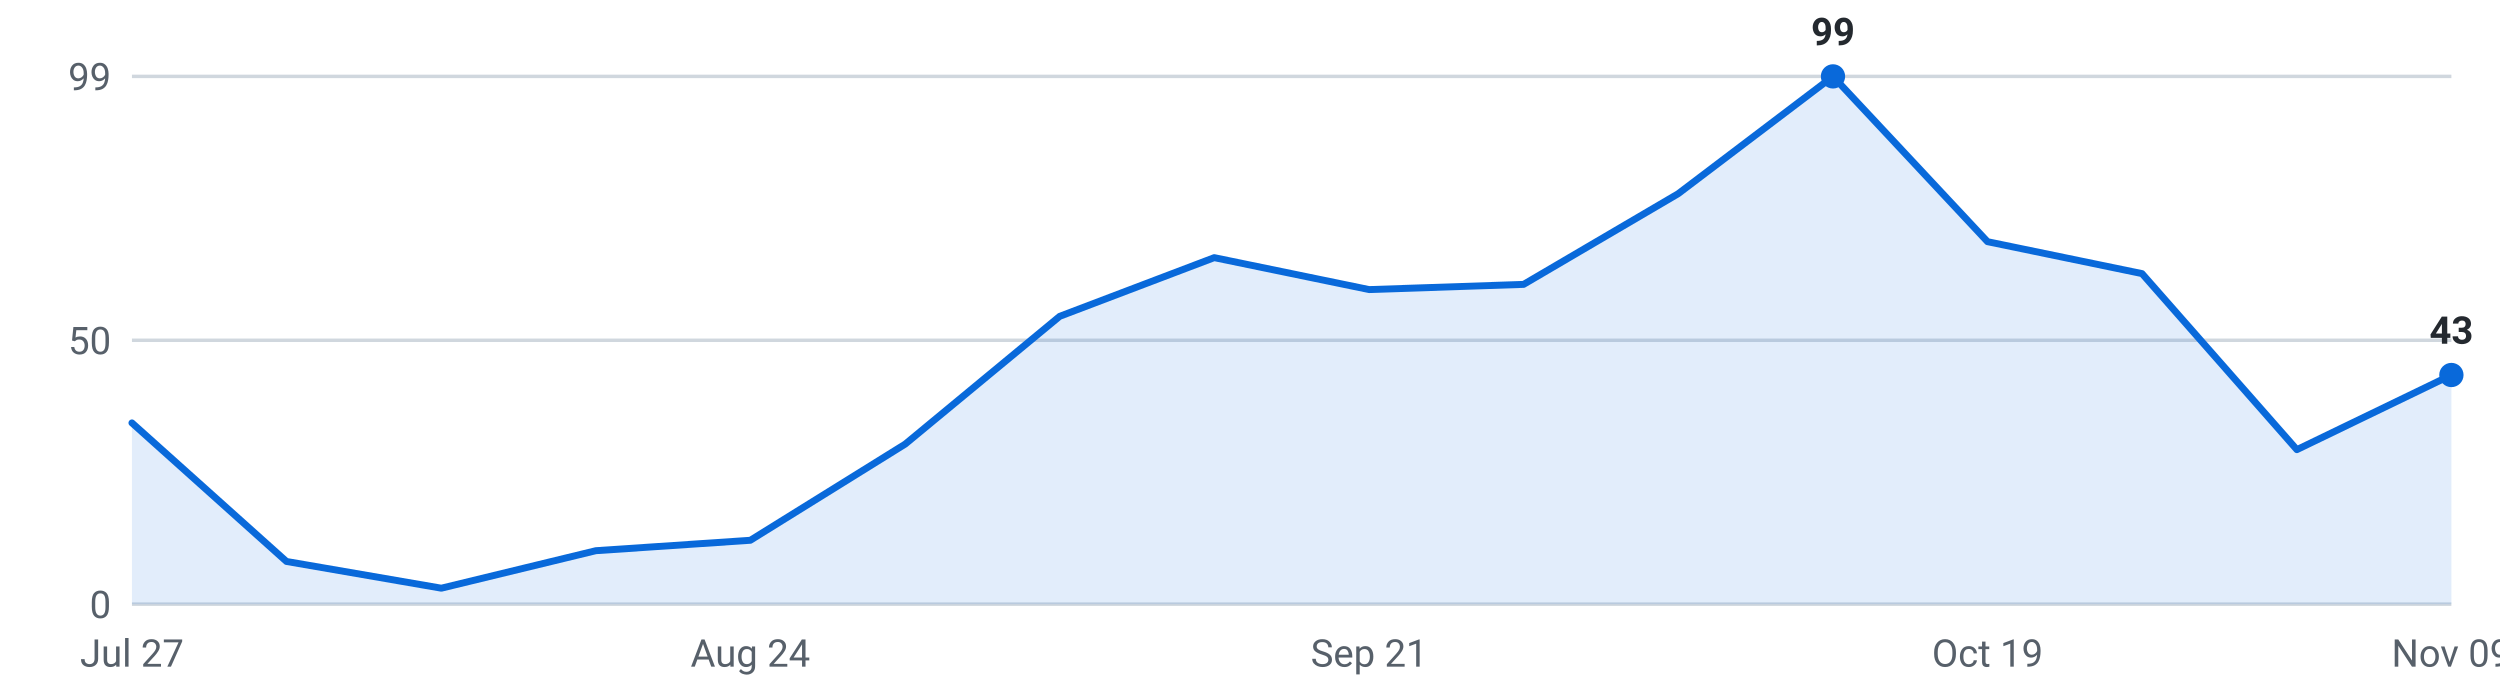
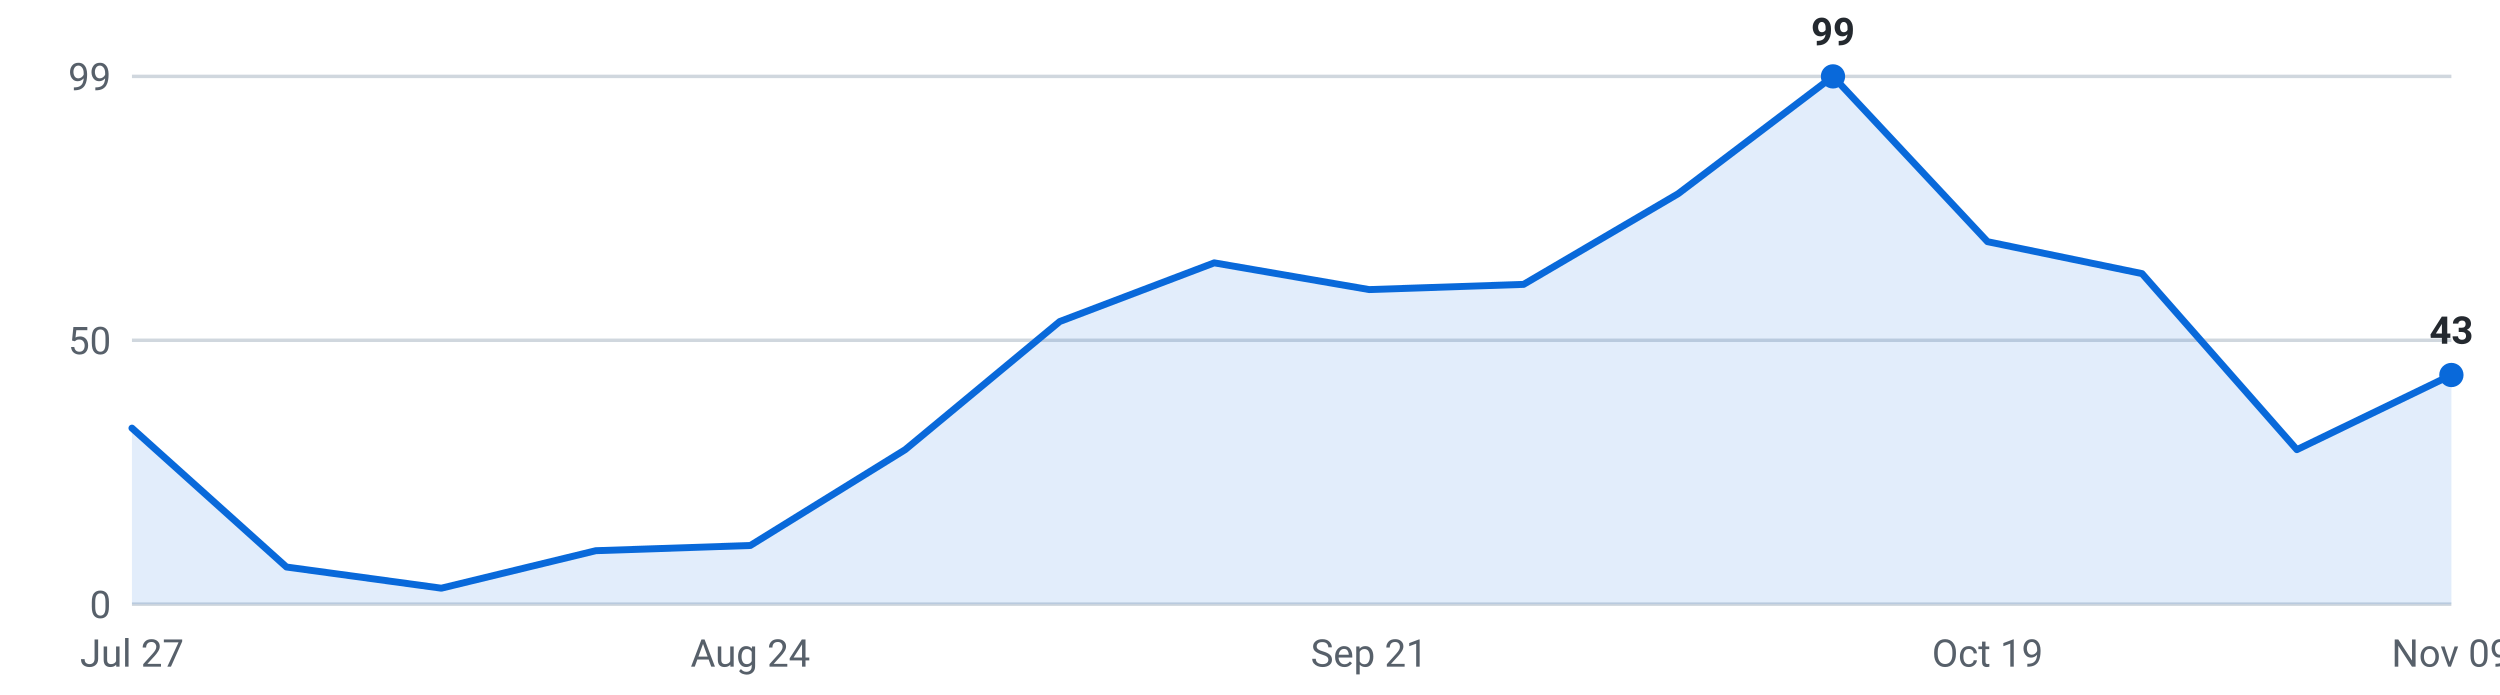
<svg xmlns="http://www.w3.org/2000/svg" viewBox="0 0 720 200" width="720" height="200" role="img" aria-label="Internships posted per week, last 16 weeks">
  <g font-family="-apple-system,Segoe UI,Roboto,sans-serif" font-size="11">
    <line x1="38" y1="174.0" x2="706" y2="174.0" stroke="#d0d7de" stroke-width="1" />
    <text x="32" y="178.0" text-anchor="end" fill="#57606a">0</text>
    <line x1="38" y1="98.0" x2="706" y2="98.0" stroke="#d0d7de" stroke-width="1" />
    <text x="32" y="102.0" text-anchor="end" fill="#57606a">50</text>
    <line x1="38" y1="22.0" x2="706" y2="22.0" stroke="#d0d7de" stroke-width="1" />
    <text x="32" y="26.0" text-anchor="end" fill="#57606a">99</text>
-     <path d="M38.0,174 L38.0,121.8 L82.5,161.7 L127.1,169.4 L171.6,158.6 L216.1,155.6 L260.7,127.9 L305.2,91.1 L349.7,74.2 L394.3,83.4 L438.8,81.9 L483.3,55.8 L527.9,22.0 L572.4,69.6 L616.9,78.8 L661.5,129.5 L706.0,108.0 L706.0,174 Z" fill="#0969da" fill-opacity="0.12" />
-     <polyline points="38.0,121.8 82.5,161.7 127.1,169.4 171.6,158.6 216.1,155.6 260.7,127.9 305.2,91.1 349.7,74.2 394.3,83.4 438.8,81.9 483.3,55.8 527.9,22.0 572.4,69.6 616.9,78.8 661.5,129.5 706.0,108.0" fill="none" stroke="#0969da" stroke-width="2" stroke-linejoin="round" stroke-linecap="round" />
+     <path d="M38.0,174 L38.0,123.3 L82.5,163.3 L127.1,169.4 L171.6,158.6 L216.1,157.1 L260.7,129.5 L305.2,92.6 L349.7,75.7 L394.3,83.4 L438.8,81.9 L483.3,55.8 L527.9,22.0 L572.4,69.6 L616.9,78.8 L661.5,129.5 L706.0,108.0 L706.0,174 Z" fill="#0969da" fill-opacity="0.12" />
+     <polyline points="38.0,123.3 82.5,163.3 127.1,169.4 171.6,158.6 216.1,157.1 260.7,129.5 305.2,92.6 349.7,75.7 394.3,83.4 438.8,81.9 483.3,55.8 527.9,22.0 572.4,69.6 616.9,78.8 661.5,129.5 706.0,108.0" fill="none" stroke="#0969da" stroke-width="2" stroke-linejoin="round" stroke-linecap="round" />
    <circle cx="527.9" cy="22.0" r="3.5" fill="#0969da" />
    <text x="527.9" y="13.0" text-anchor="middle" fill="#24292f" font-weight="600">99</text>
    <circle cx="706.0" cy="108.0" r="3.5" fill="#0969da" />
    <text x="706.0" y="99.0" text-anchor="middle" fill="#24292f" font-weight="600">43</text>
    <text x="38.0" y="192" text-anchor="middle" fill="#57606a">Jul 27</text>
    <text x="216.1" y="192" text-anchor="middle" fill="#57606a">Aug 24</text>
    <text x="394.3" y="192" text-anchor="middle" fill="#57606a">Sep 21</text>
    <text x="572.4" y="192" text-anchor="middle" fill="#57606a">Oct 19</text>
    <text x="706.0" y="192" text-anchor="middle" fill="#57606a">Nov 09</text>
  </g>
</svg>
